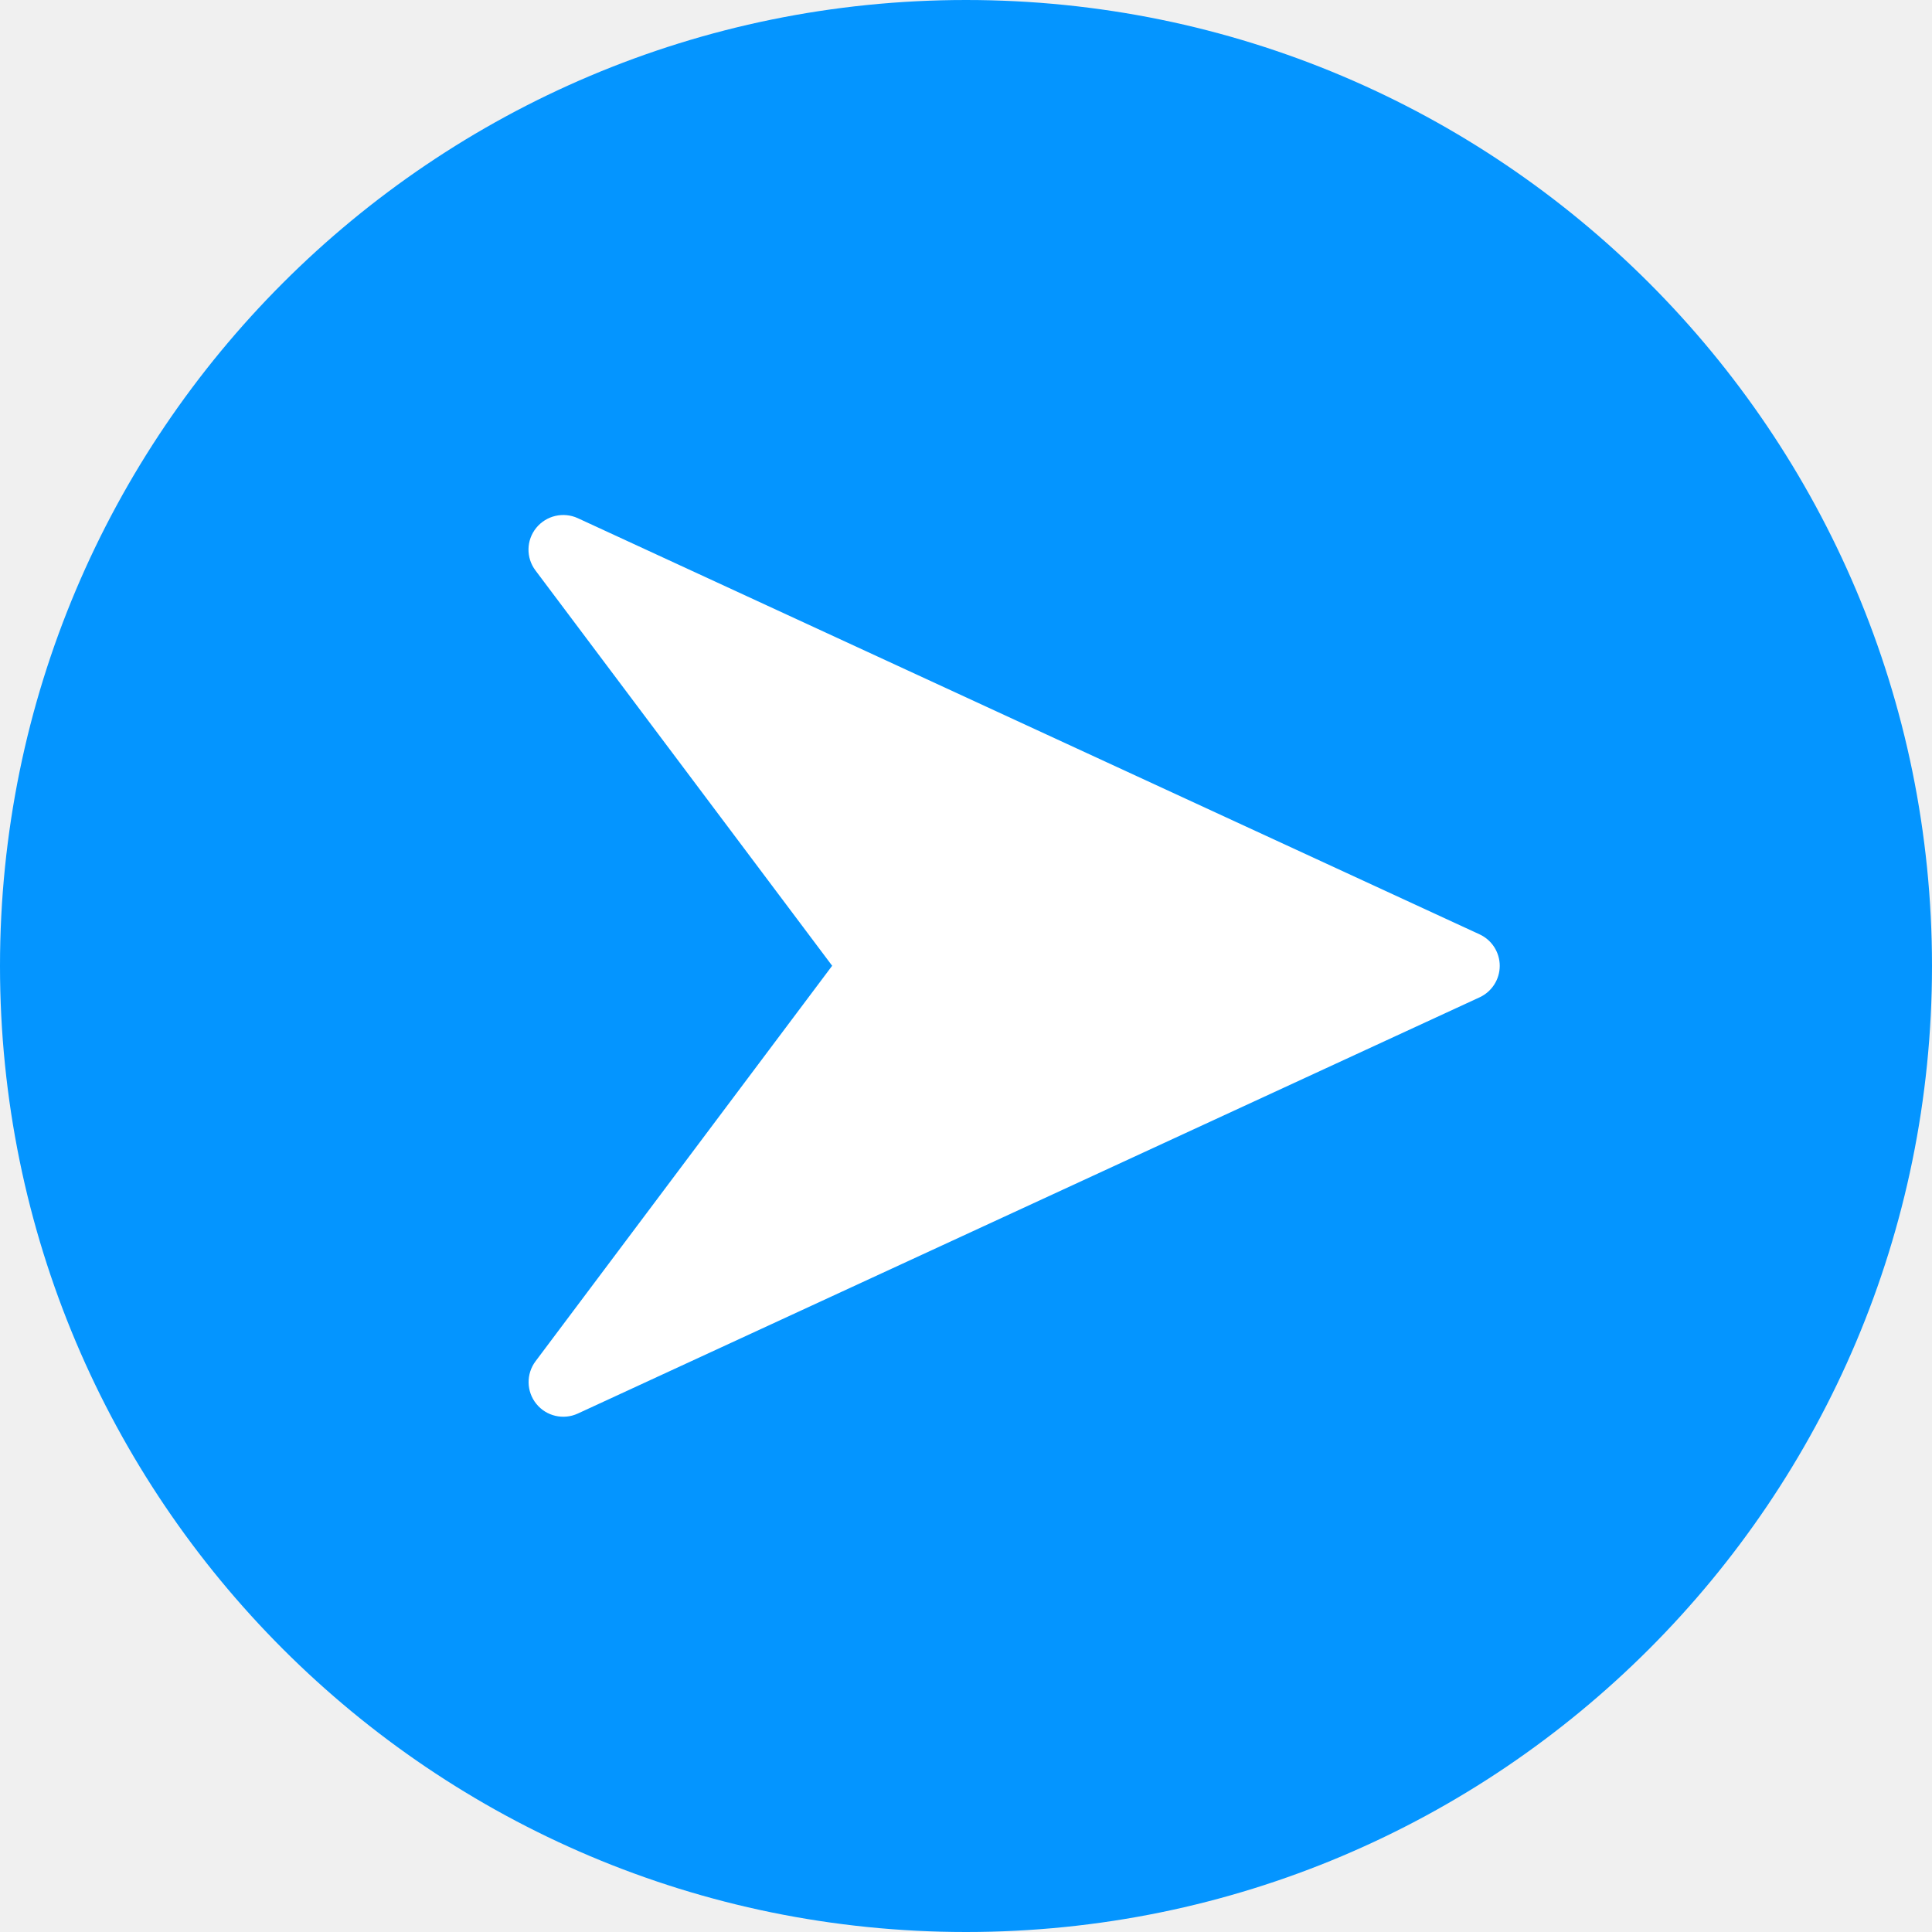
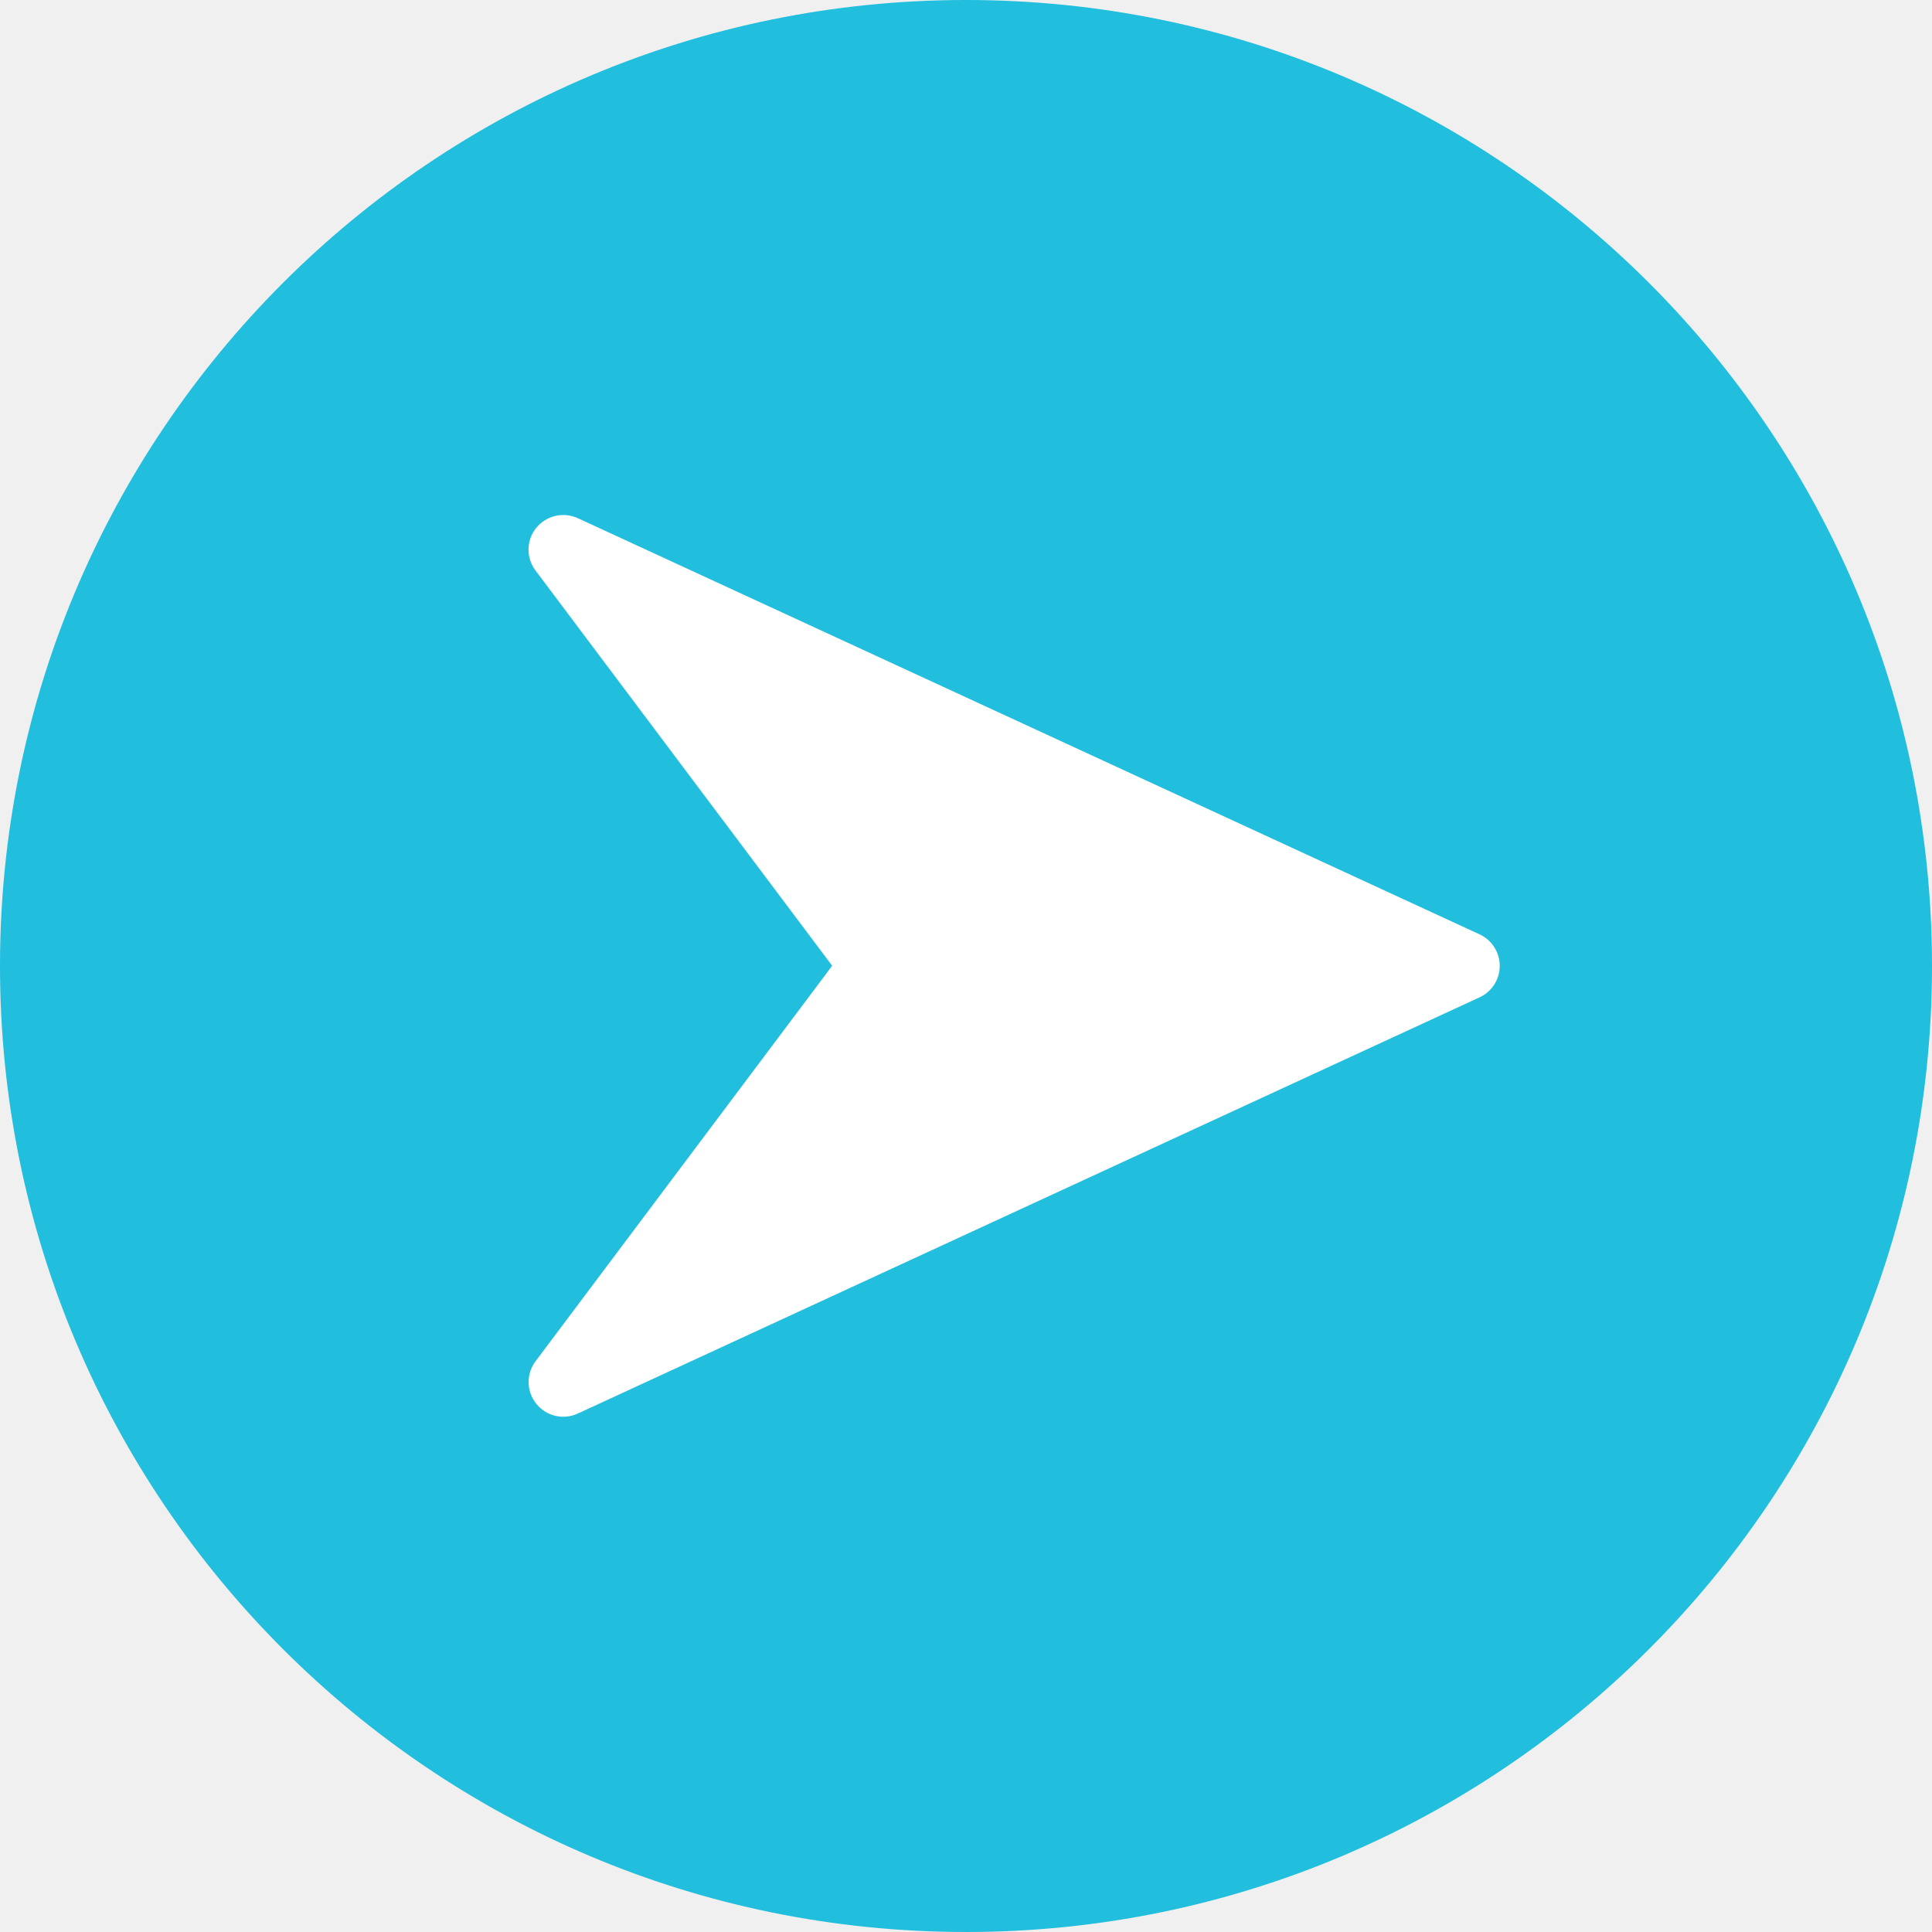
<svg xmlns="http://www.w3.org/2000/svg" id="Layer_1" data-name="Layer 1" viewBox="0 0 40 40">
  <defs>
    <style>
        .cls-1 {
-             fill: #0495ff;
+             fill: #21bedd;
        }

        .cls-2 {
            fill: #fff;
        }
        </style>
  </defs>
  <circle class="cls-1" cx="20" cy="20" r="20" />
  <path class="cls-2" d="M61.776,49.852L43.1,41.233a0.722,0.722,0,0,0-.859.2,0.714,0.714,0,0,0-.017.882L48.367,50.5l-6.141,8.188a0.718,0.718,0,0,0,.875,1.083l18.674-8.619A0.718,0.718,0,0,0,61.776,49.852Z" transform="translate(-31.138 -30.505)" />
</svg>
